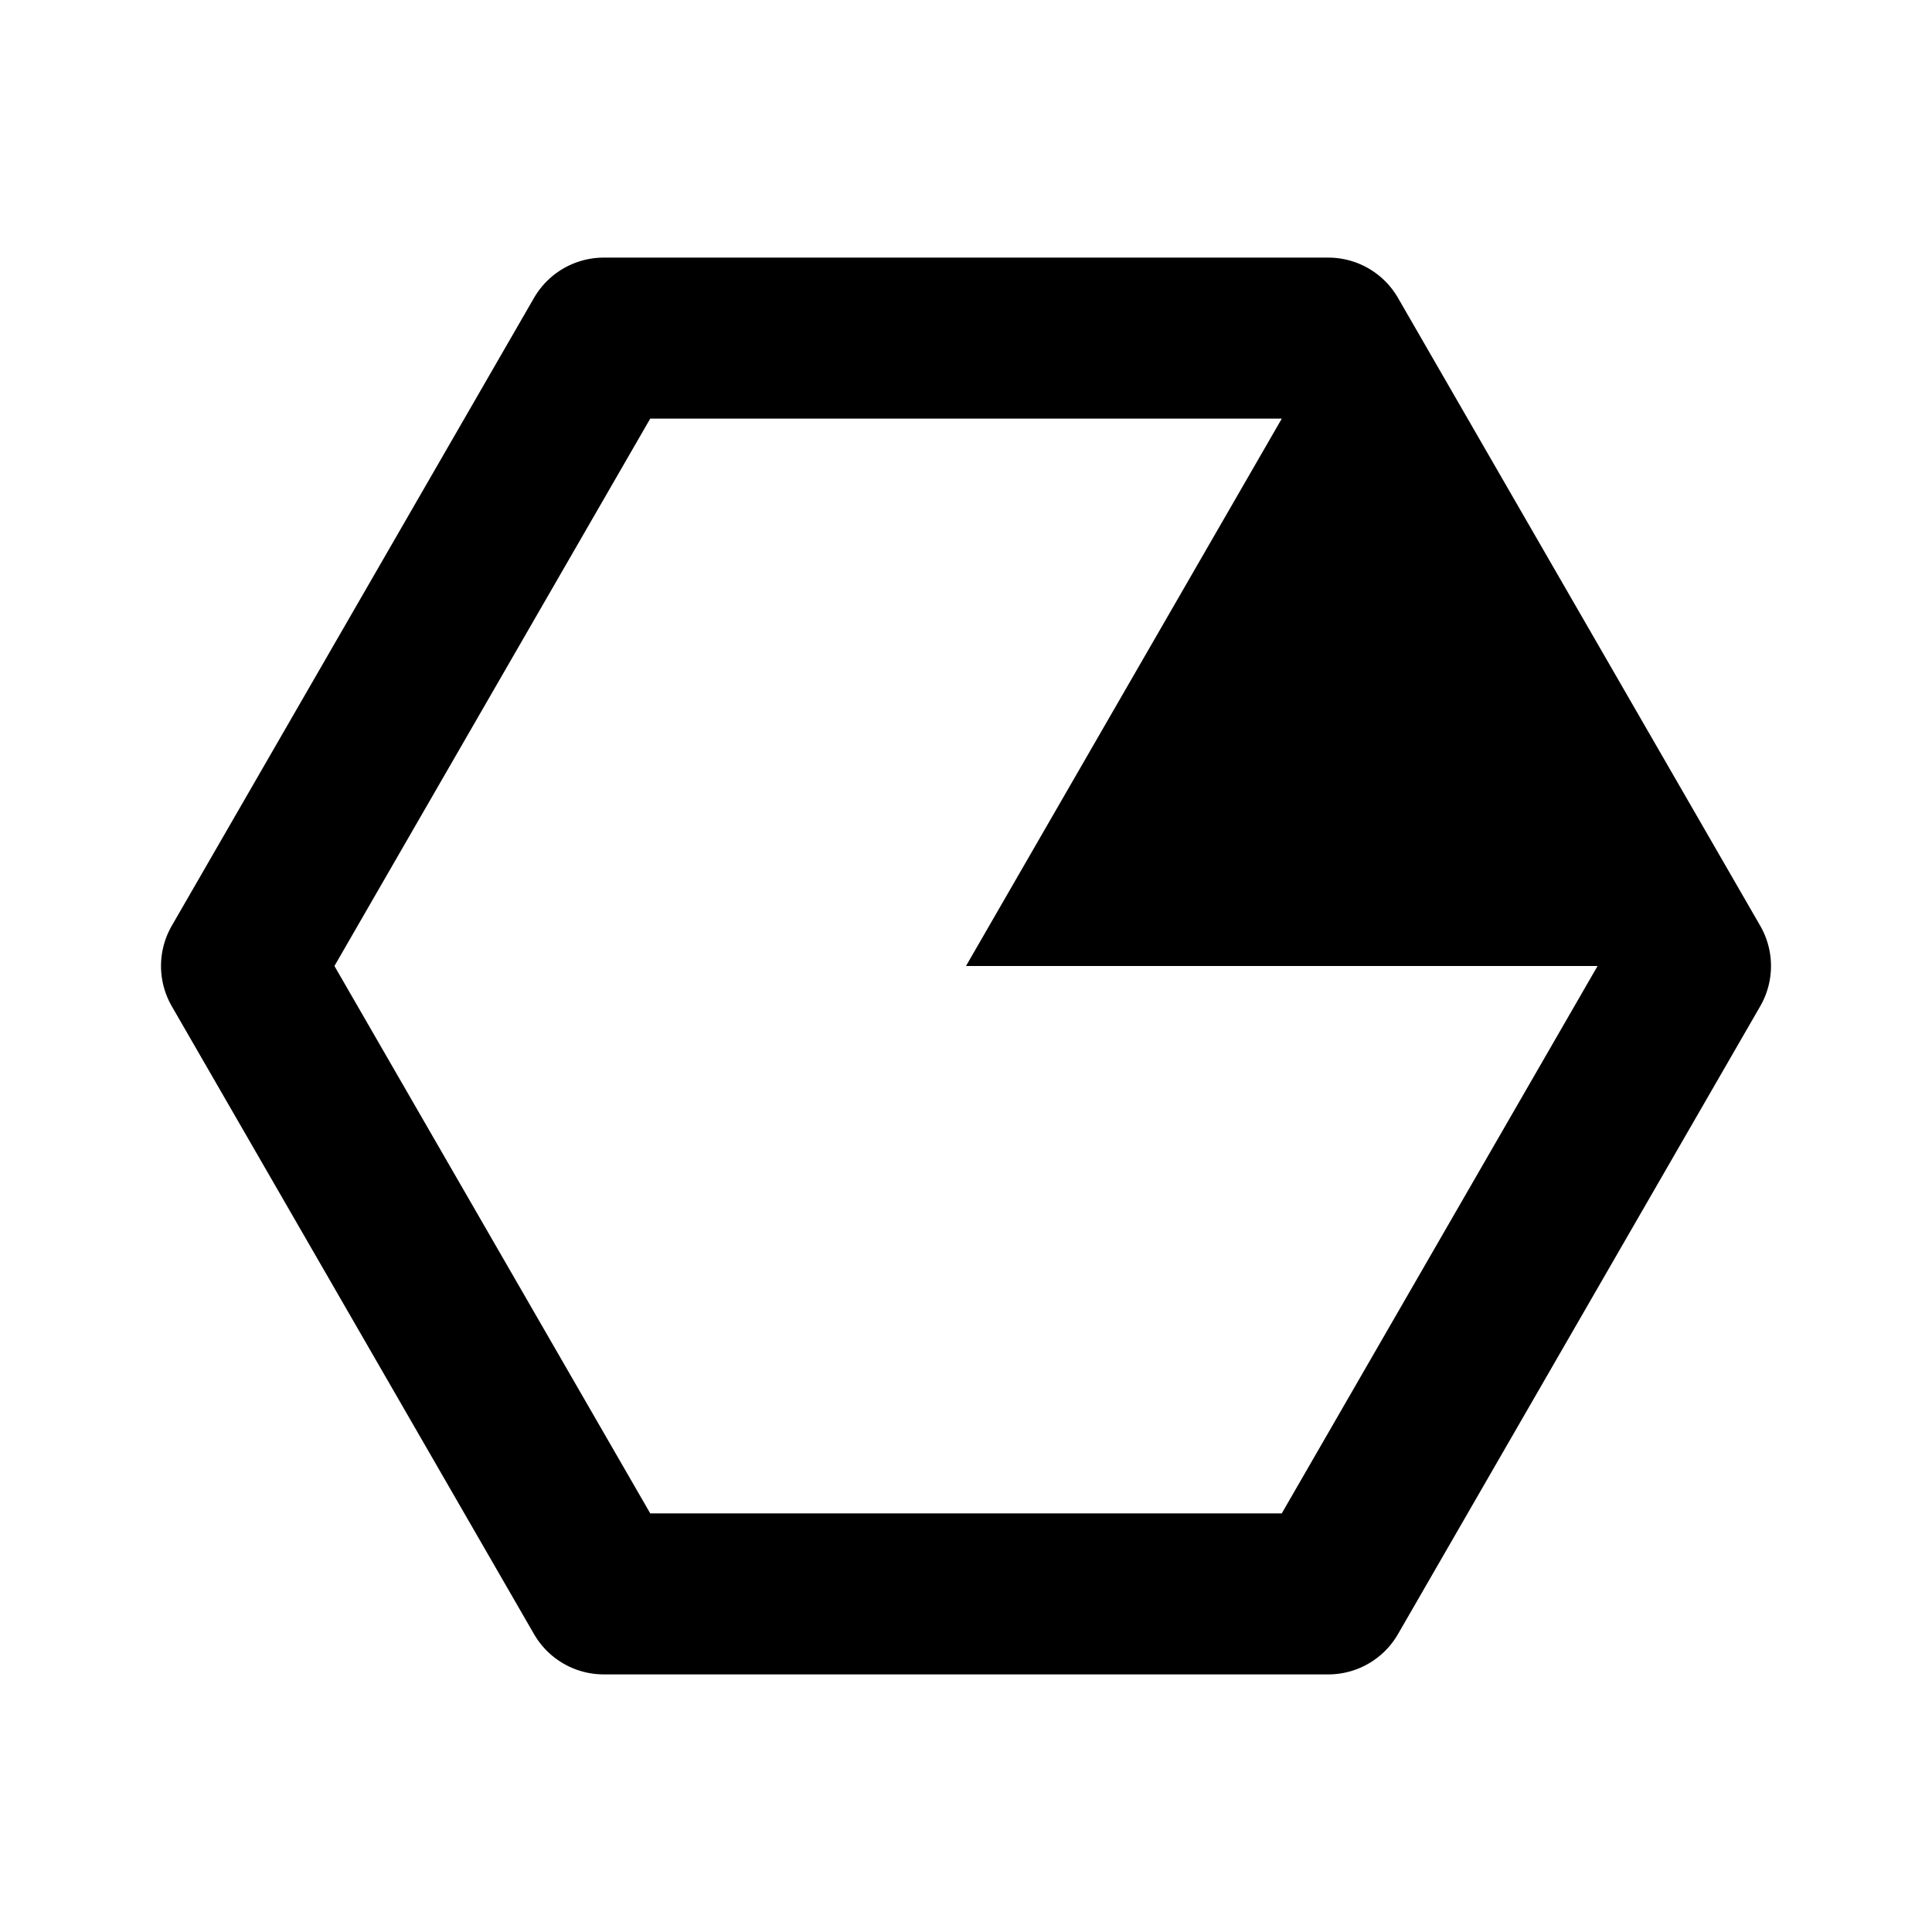
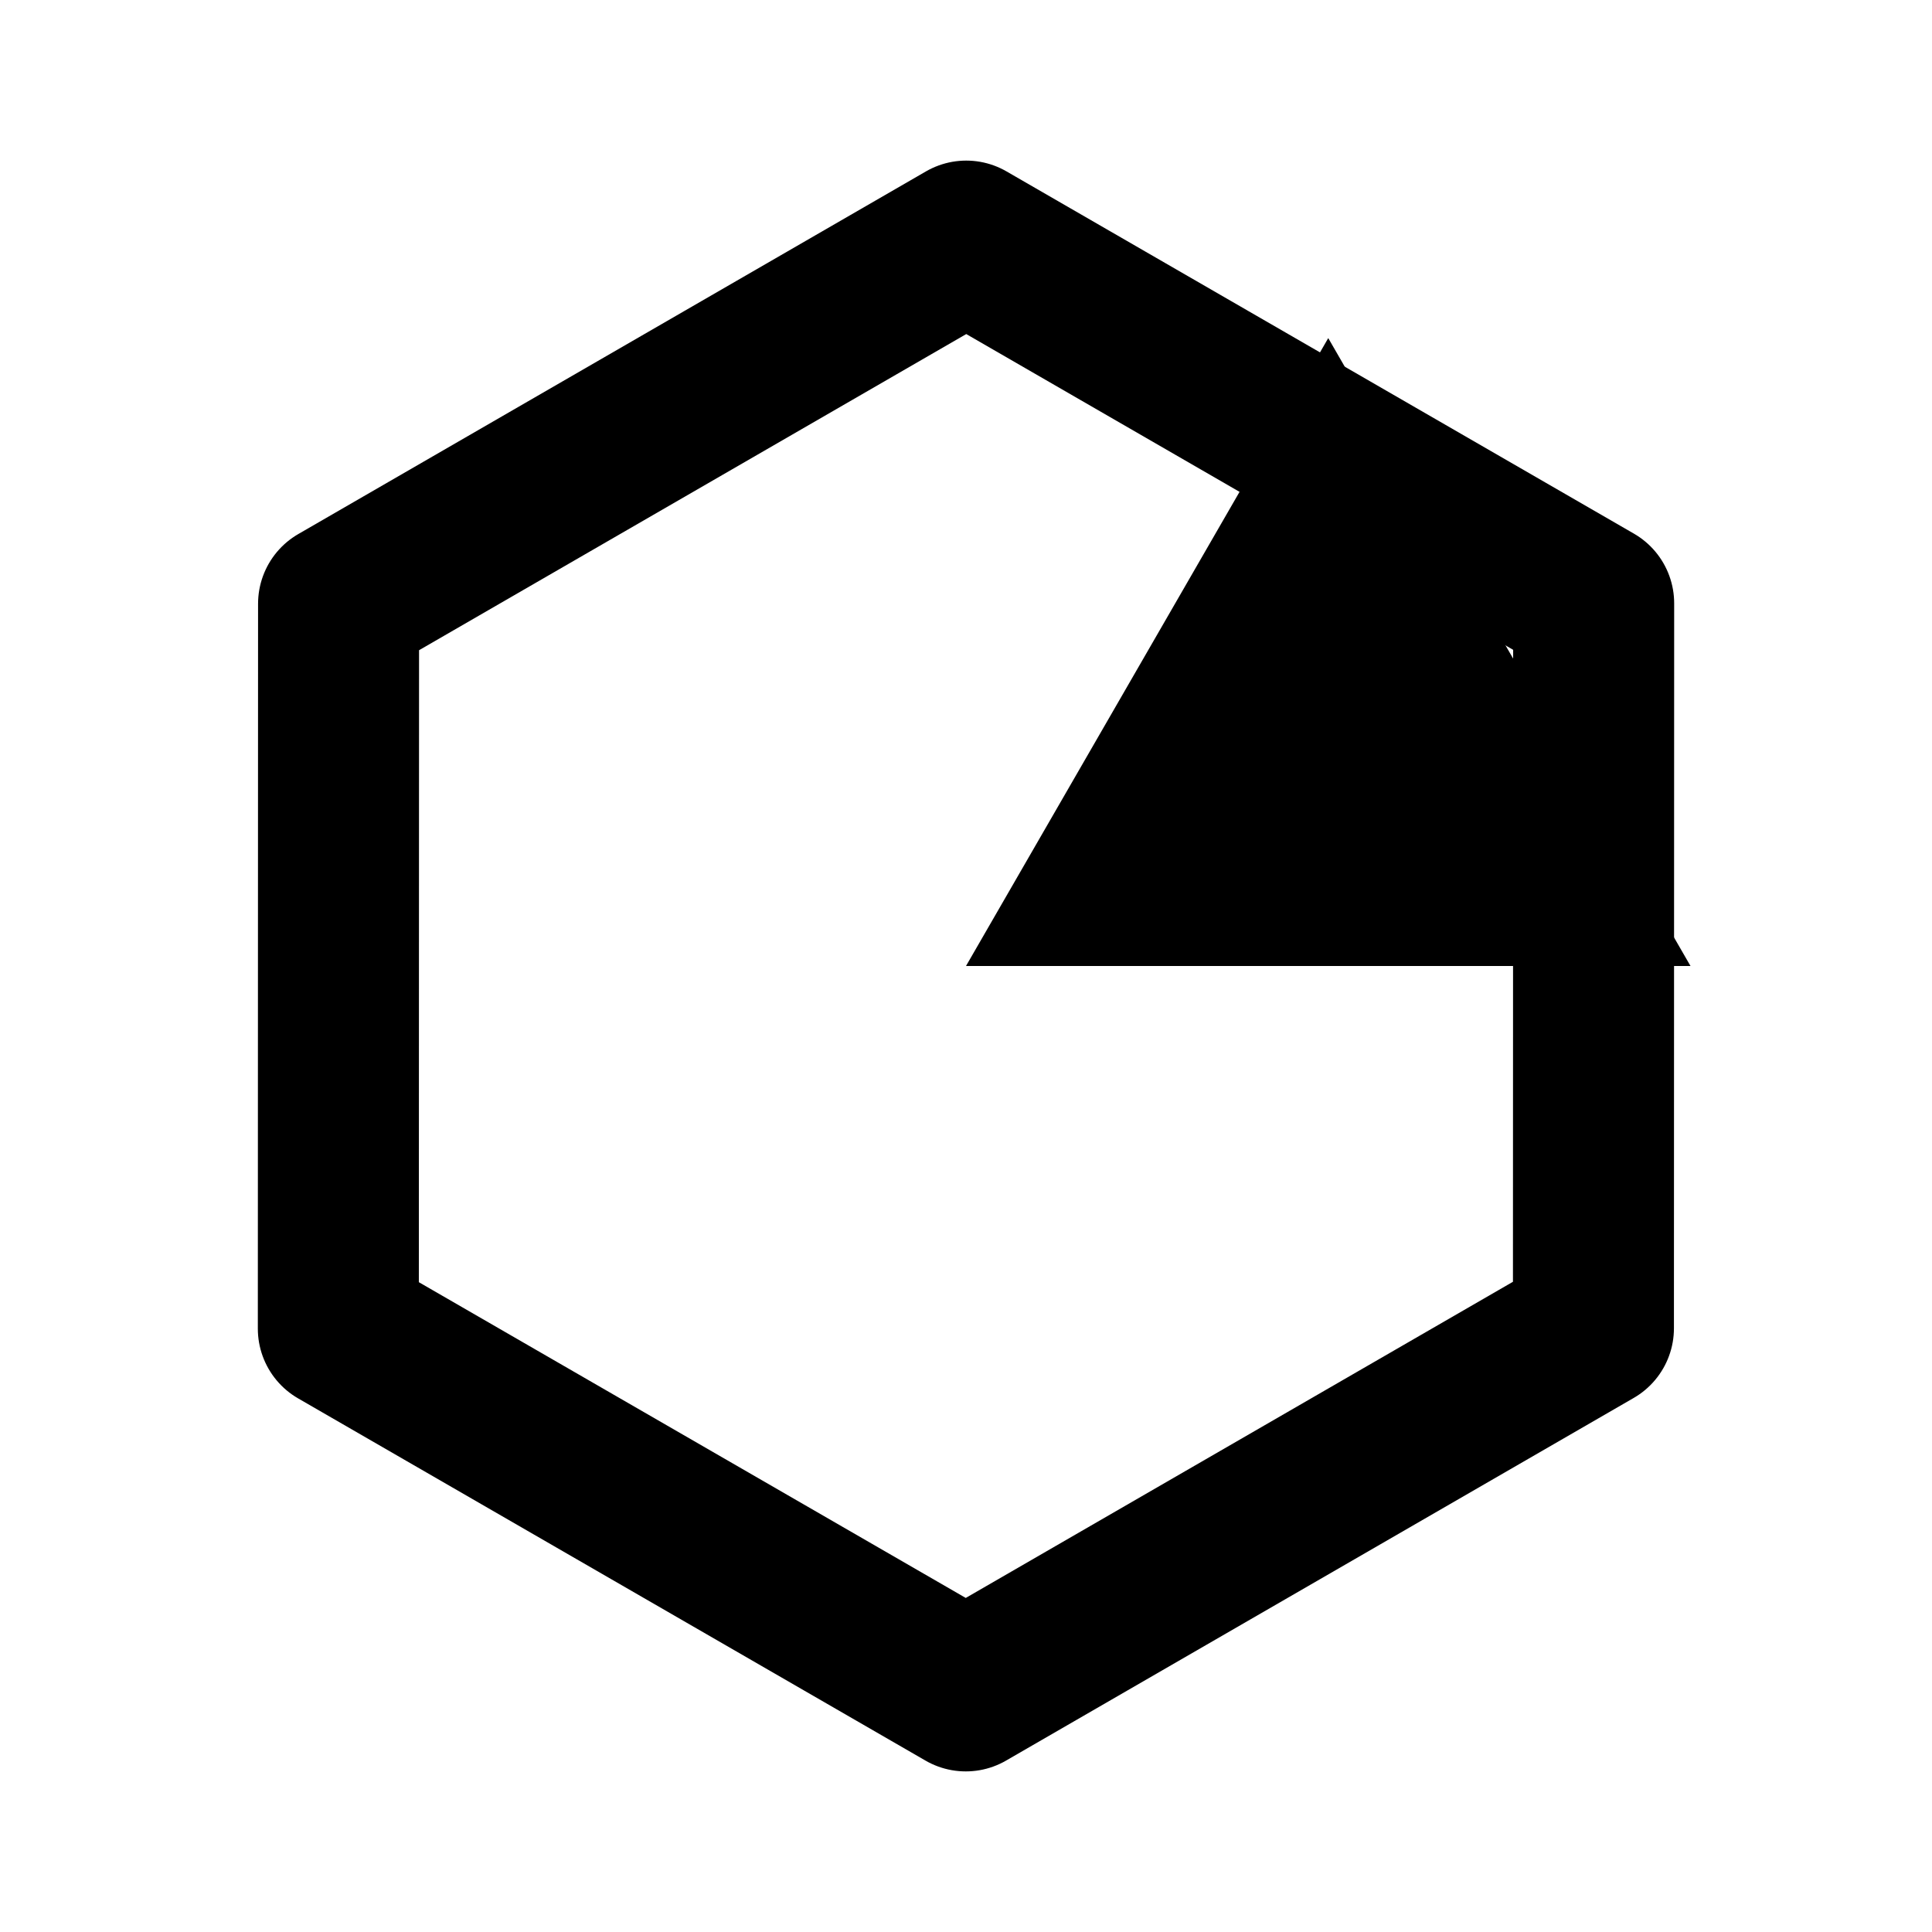
<svg xmlns="http://www.w3.org/2000/svg" width="100%" height="100%" viewBox="0 0 12 12" fill="none">
-   <path d="M10.5 6L8.25 2.1H3.75L1.5 6L3.75 9.9H8.25L10.5 6Z" stroke="currentColor" stroke-width="1" stroke-linejoin="round" />
+   <path d="M10.5 6L8.25 2.1H3.75L1.5 6L3.75 9.9H8.25L10.5 6Z" stroke="currentColor" stroke-width="1" stroke-linejoin="round" transform="rotate(30 6 6)" />
  <path d="M6 6L10.5 6L8.25 2.1Z" fill="currentColor" />
</svg>
